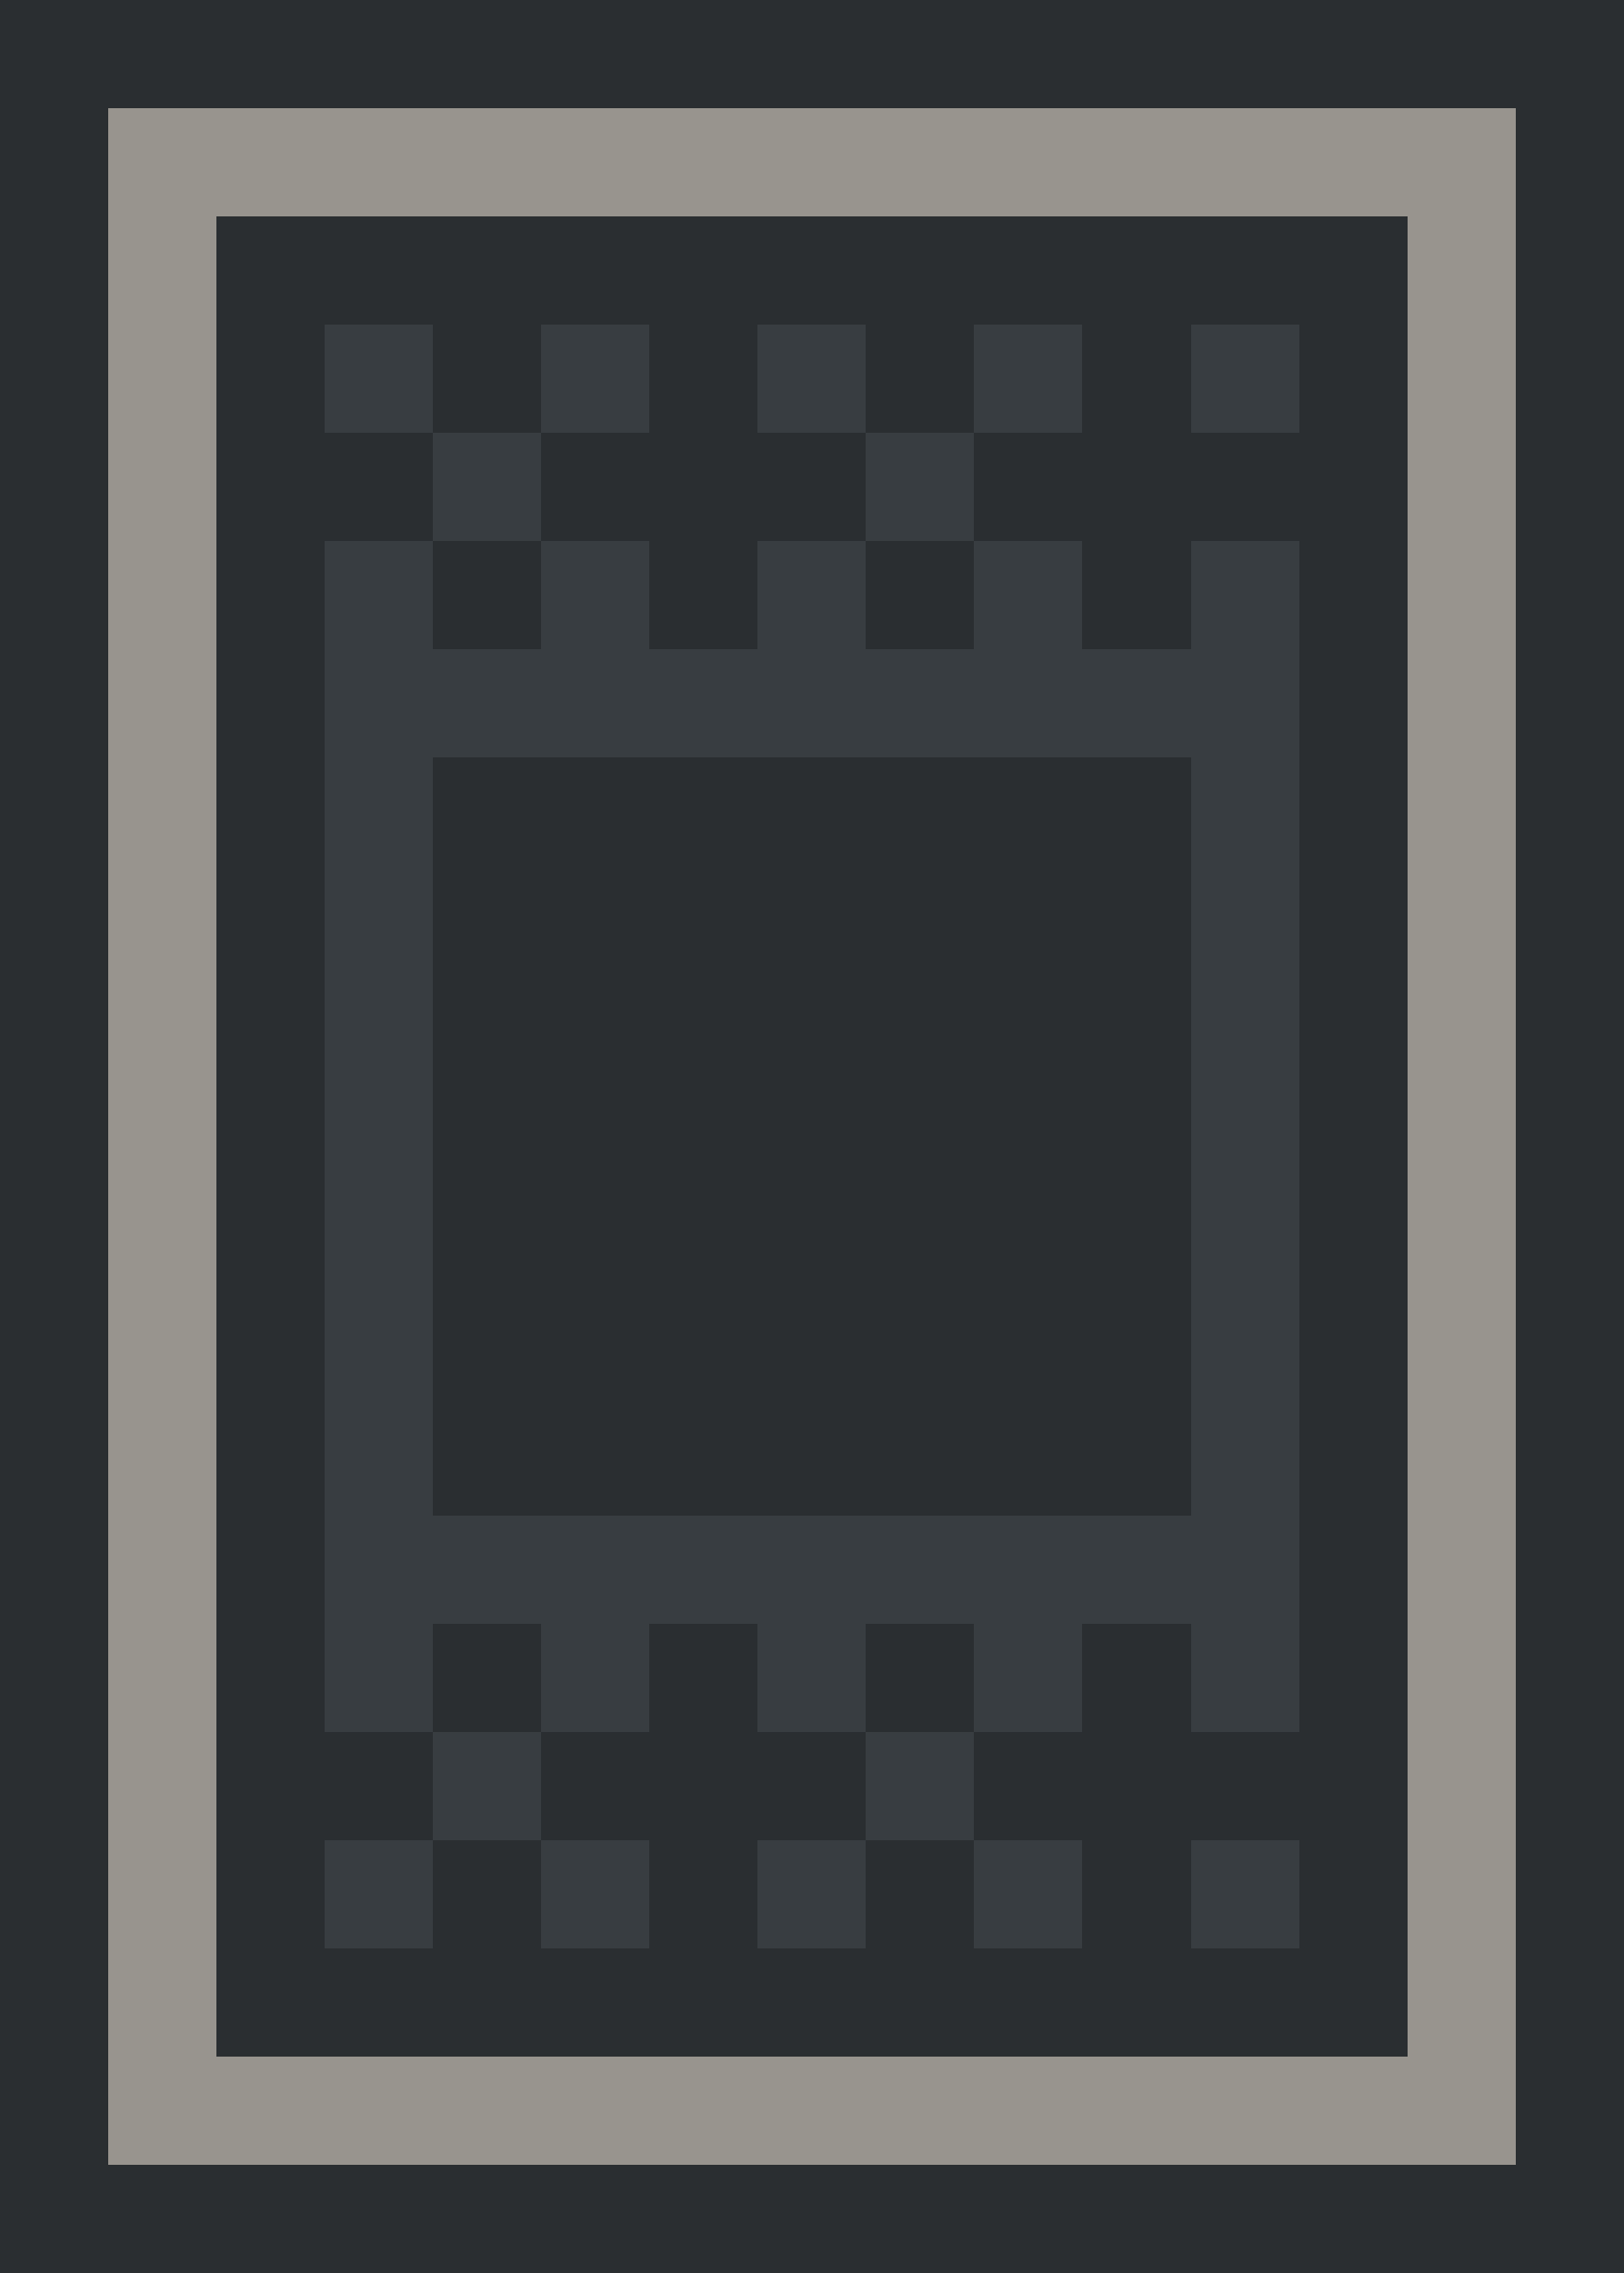
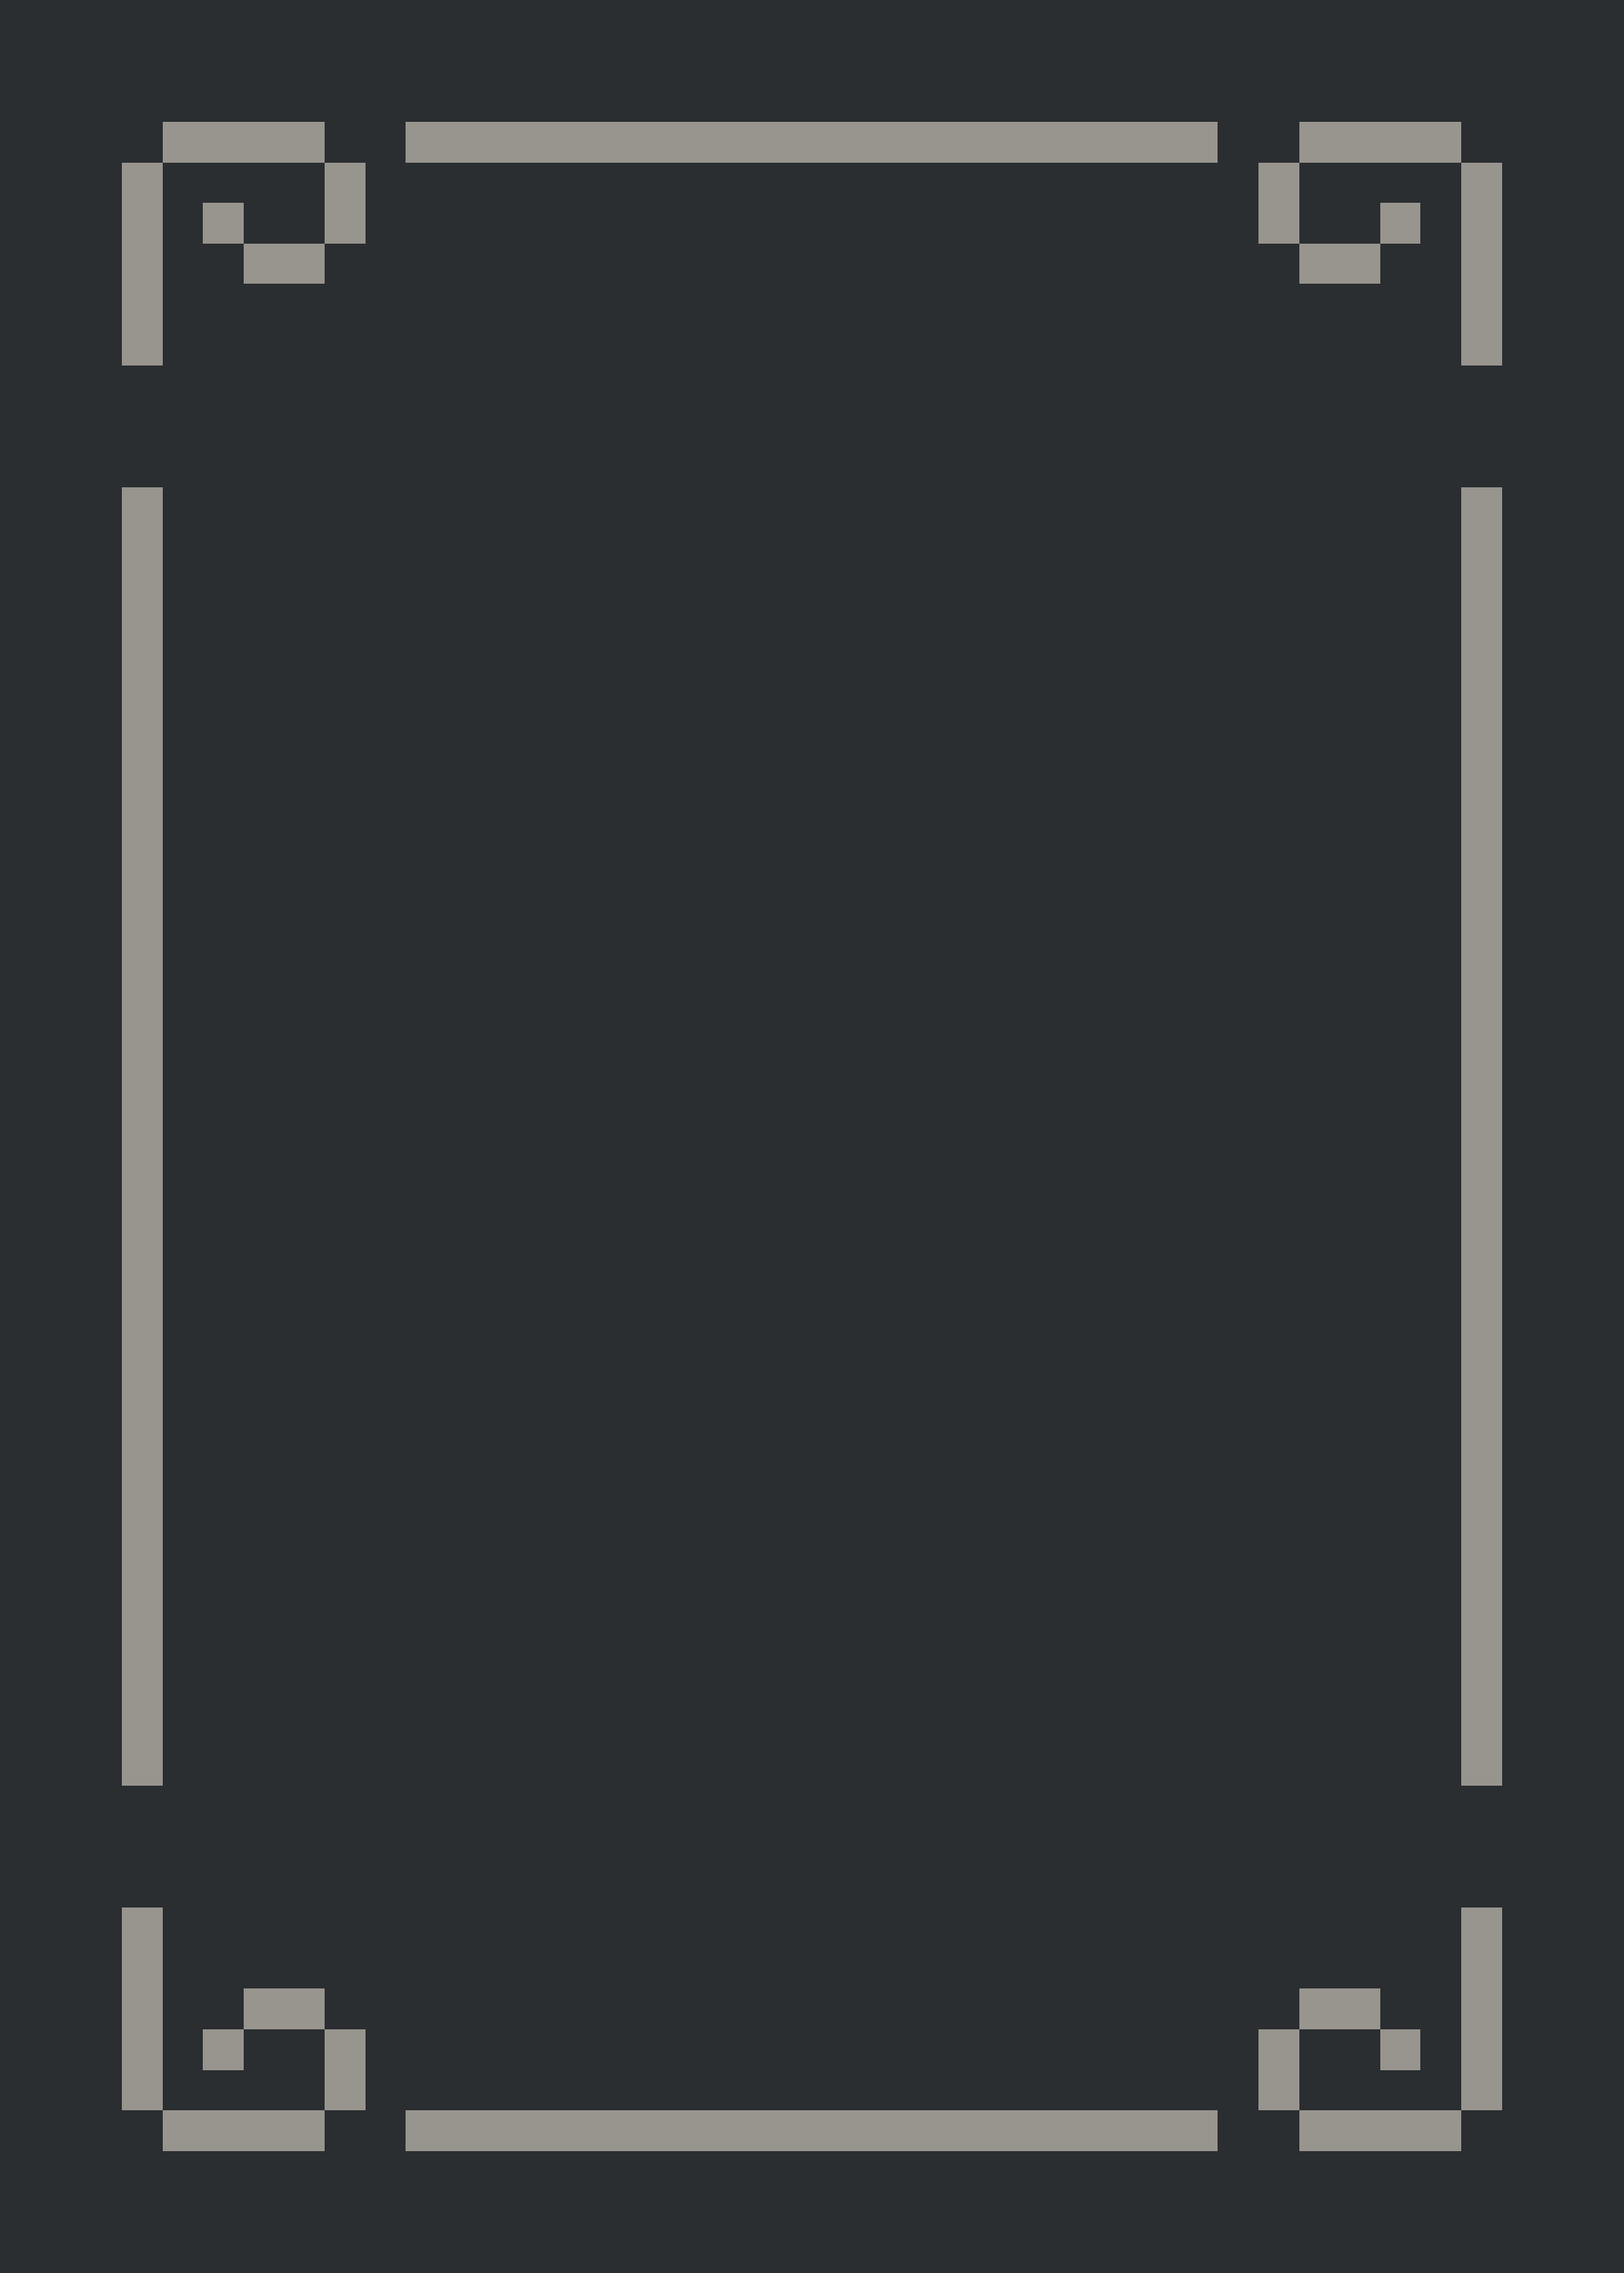
- <svg xmlns="http://www.w3.org/2000/svg" viewBox="0 0 15 21" shape-rendering="crispEdges">
-   <rect width="15" height="21" fill="#2a2e31" />
-   <path fill="#383d41" d="M3 3h1v1h-1zM5 3h1v1h-1zM7 3h1v1h-1zM9 3h1v1h-1zM11 3h1v1h-1zM4 4h1v1h-1zM8 4h1v1h-1zM3 5h1v1h-1zM5 5h1v1h-1zM7 5h1v1h-1zM9 5h1v1h-1zM11 5h1v1h-1zM3 6h1v1h-1zM4 6h1v1h-1zM5 6h1v1h-1zM6 6h1v1h-1zM7 6h1v1h-1zM8 6h1v1h-1zM9 6h1v1h-1zM10 6h1v1h-1zM11 6h1v1h-1zM3 7h1v1h-1zM11 7h1v1h-1zM3 8h1v1h-1zM11 8h1v1h-1zM3 9h1v1h-1zM11 9h1v1h-1zM3 10h1v1h-1zM11 10h1v1h-1zM3 11h1v1h-1zM11 11h1v1h-1zM3 12h1v1h-1zM11 12h1v1h-1zM3 13h1v1h-1zM11 13h1v1h-1zM3 14h1v1h-1zM4 14h1v1h-1zM5 14h1v1h-1zM6 14h1v1h-1zM7 14h1v1h-1zM8 14h1v1h-1zM9 14h1v1h-1zM10 14h1v1h-1zM11 14h1v1h-1zM3 15h1v1h-1zM5 15h1v1h-1zM7 15h1v1h-1zM9 15h1v1h-1zM11 15h1v1h-1zM4 16h1v1h-1zM8 16h1v1h-1zM3 17h1v1h-1zM5 17h1v1h-1zM7 17h1v1h-1zM9 17h1v1h-1zM11 17h1v1h-1z" />
-   <path fill="#98948e" d="M1 1h1v1h-1zM2 1h1v1h-1zM3 1h1v1h-1zM4 1h1v1h-1zM5 1h1v1h-1zM6 1h1v1h-1zM7 1h1v1h-1zM8 1h1v1h-1zM9 1h1v1h-1zM10 1h1v1h-1zM11 1h1v1h-1zM12 1h1v1h-1zM13 1h1v1h-1zM1 2h1v1h-1zM13 2h1v1h-1zM1 3h1v1h-1zM13 3h1v1h-1zM1 4h1v1h-1zM13 4h1v1h-1zM1 5h1v1h-1zM13 5h1v1h-1zM1 6h1v1h-1zM13 6h1v1h-1zM1 7h1v1h-1zM13 7h1v1h-1zM1 8h1v1h-1zM13 8h1v1h-1zM1 9h1v1h-1zM13 9h1v1h-1zM1 10h1v1h-1zM13 10h1v1h-1zM1 11h1v1h-1zM13 11h1v1h-1zM1 12h1v1h-1zM13 12h1v1h-1zM1 13h1v1h-1zM13 13h1v1h-1zM1 14h1v1h-1zM13 14h1v1h-1zM1 15h1v1h-1zM13 15h1v1h-1zM1 16h1v1h-1zM13 16h1v1h-1zM1 17h1v1h-1zM13 17h1v1h-1zM1 18h1v1h-1zM13 18h1v1h-1zM1 19h1v1h-1zM2 19h1v1h-1zM3 19h1v1h-1zM4 19h1v1h-1zM5 19h1v1h-1zM6 19h1v1h-1zM7 19h1v1h-1zM8 19h1v1h-1zM9 19h1v1h-1zM10 19h1v1h-1zM11 19h1v1h-1zM12 19h1v1h-1zM13 19h1v1h-1z" />
+ <svg xmlns="http://www.w3.org/2000/svg" viewBox="0 0 40 56" shape-rendering="crispEdges">
+   <rect width="40" height="56" fill="#2a2e31" />
+   <path fill="#98948e" d="M4 3h1v1h-1zM5 3h1v1h-1zM6 3h1v1h-1zM7 3h1v1h-1zM10 3h1v1h-1zM11 3h1v1h-1zM12 3h1v1h-1zM13 3h1v1h-1zM14 3h1v1h-1zM15 3h1v1h-1zM16 3h1v1h-1zM17 3h1v1h-1zM18 3h1v1h-1zM19 3h1v1h-1zM20 3h1v1h-1zM21 3h1v1h-1zM22 3h1v1h-1zM23 3h1v1h-1zM24 3h1v1h-1zM25 3h1v1h-1zM26 3h1v1h-1zM27 3h1v1h-1zM28 3h1v1h-1zM29 3h1v1h-1zM32 3h1v1h-1zM33 3h1v1h-1zM34 3h1v1h-1zM35 3h1v1h-1zM3 4h1v1h-1zM8 4h1v1h-1zM31 4h1v1h-1zM36 4h1v1h-1zM3 5h1v1h-1zM5 5h1v1h-1zM8 5h1v1h-1zM31 5h1v1h-1zM34 5h1v1h-1zM36 5h1v1h-1zM3 6h1v1h-1zM6 6h1v1h-1zM7 6h1v1h-1zM32 6h1v1h-1zM33 6h1v1h-1zM36 6h1v1h-1zM3 7h1v1h-1zM36 7h1v1h-1zM3 8h1v1h-1zM36 8h1v1h-1zM3 12h1v1h-1zM36 12h1v1h-1zM3 13h1v1h-1zM36 13h1v1h-1zM3 14h1v1h-1zM36 14h1v1h-1zM3 15h1v1h-1zM36 15h1v1h-1zM3 16h1v1h-1zM36 16h1v1h-1zM3 17h1v1h-1zM36 17h1v1h-1zM3 18h1v1h-1zM36 18h1v1h-1zM3 19h1v1h-1zM36 19h1v1h-1zM3 20h1v1h-1zM36 20h1v1h-1zM3 21h1v1h-1zM36 21h1v1h-1zM3 22h1v1h-1zM36 22h1v1h-1zM3 23h1v1h-1zM36 23h1v1h-1zM3 24h1v1h-1zM36 24h1v1h-1zM3 25h1v1h-1zM36 25h1v1h-1zM3 26h1v1h-1zM36 26h1v1h-1zM3 27h1v1h-1zM36 27h1v1h-1zM3 28h1v1h-1zM36 28h1v1h-1zM3 29h1v1h-1zM36 29h1v1h-1zM3 30h1v1h-1zM36 30h1v1h-1zM3 31h1v1h-1zM36 31h1v1h-1zM3 32h1v1h-1zM36 32h1v1h-1zM3 33h1v1h-1zM36 33h1v1h-1zM3 34h1v1h-1zM36 34h1v1h-1zM3 35h1v1h-1zM36 35h1v1h-1zM3 36h1v1h-1zM36 36h1v1h-1zM3 37h1v1h-1zM36 37h1v1h-1zM3 38h1v1h-1zM36 38h1v1h-1zM3 39h1v1h-1zM36 39h1v1h-1zM3 40h1v1h-1zM36 40h1v1h-1zM3 41h1v1h-1zM36 41h1v1h-1zM3 42h1v1h-1zM36 42h1v1h-1zM3 43h1v1h-1zM36 43h1v1h-1zM3 47h1v1h-1zM36 47h1v1h-1zM3 48h1v1h-1zM36 48h1v1h-1zM3 49h1v1h-1zM6 49h1v1h-1zM7 49h1v1h-1zM32 49h1v1h-1zM33 49h1v1h-1zM36 49h1v1h-1zM3 50h1v1h-1zM5 50h1v1h-1zM8 50h1v1h-1zM31 50h1v1h-1zM34 50h1v1h-1zM36 50h1v1h-1zM3 51h1v1h-1zM8 51h1v1h-1zM31 51h1v1h-1zM36 51h1v1h-1zM4 52h1v1h-1zM5 52h1v1h-1zM6 52h1v1h-1zM7 52h1v1h-1zM10 52h1v1h-1zM11 52h1v1h-1zM12 52h1v1h-1zM13 52h1v1h-1zM14 52h1v1h-1zM15 52h1v1h-1zM16 52h1v1h-1zM17 52h1v1h-1zM18 52h1v1h-1zM19 52h1v1h-1zM20 52h1v1h-1zM21 52h1v1h-1zM22 52h1v1h-1zM23 52h1v1h-1zM24 52h1v1h-1zM25 52h1v1h-1zM26 52h1v1h-1zM27 52h1v1h-1zM28 52h1v1h-1zM29 52h1v1h-1zM32 52h1v1h-1zM33 52h1v1h-1zM34 52h1v1h-1zM35 52h1v1h-1z" />
</svg>
